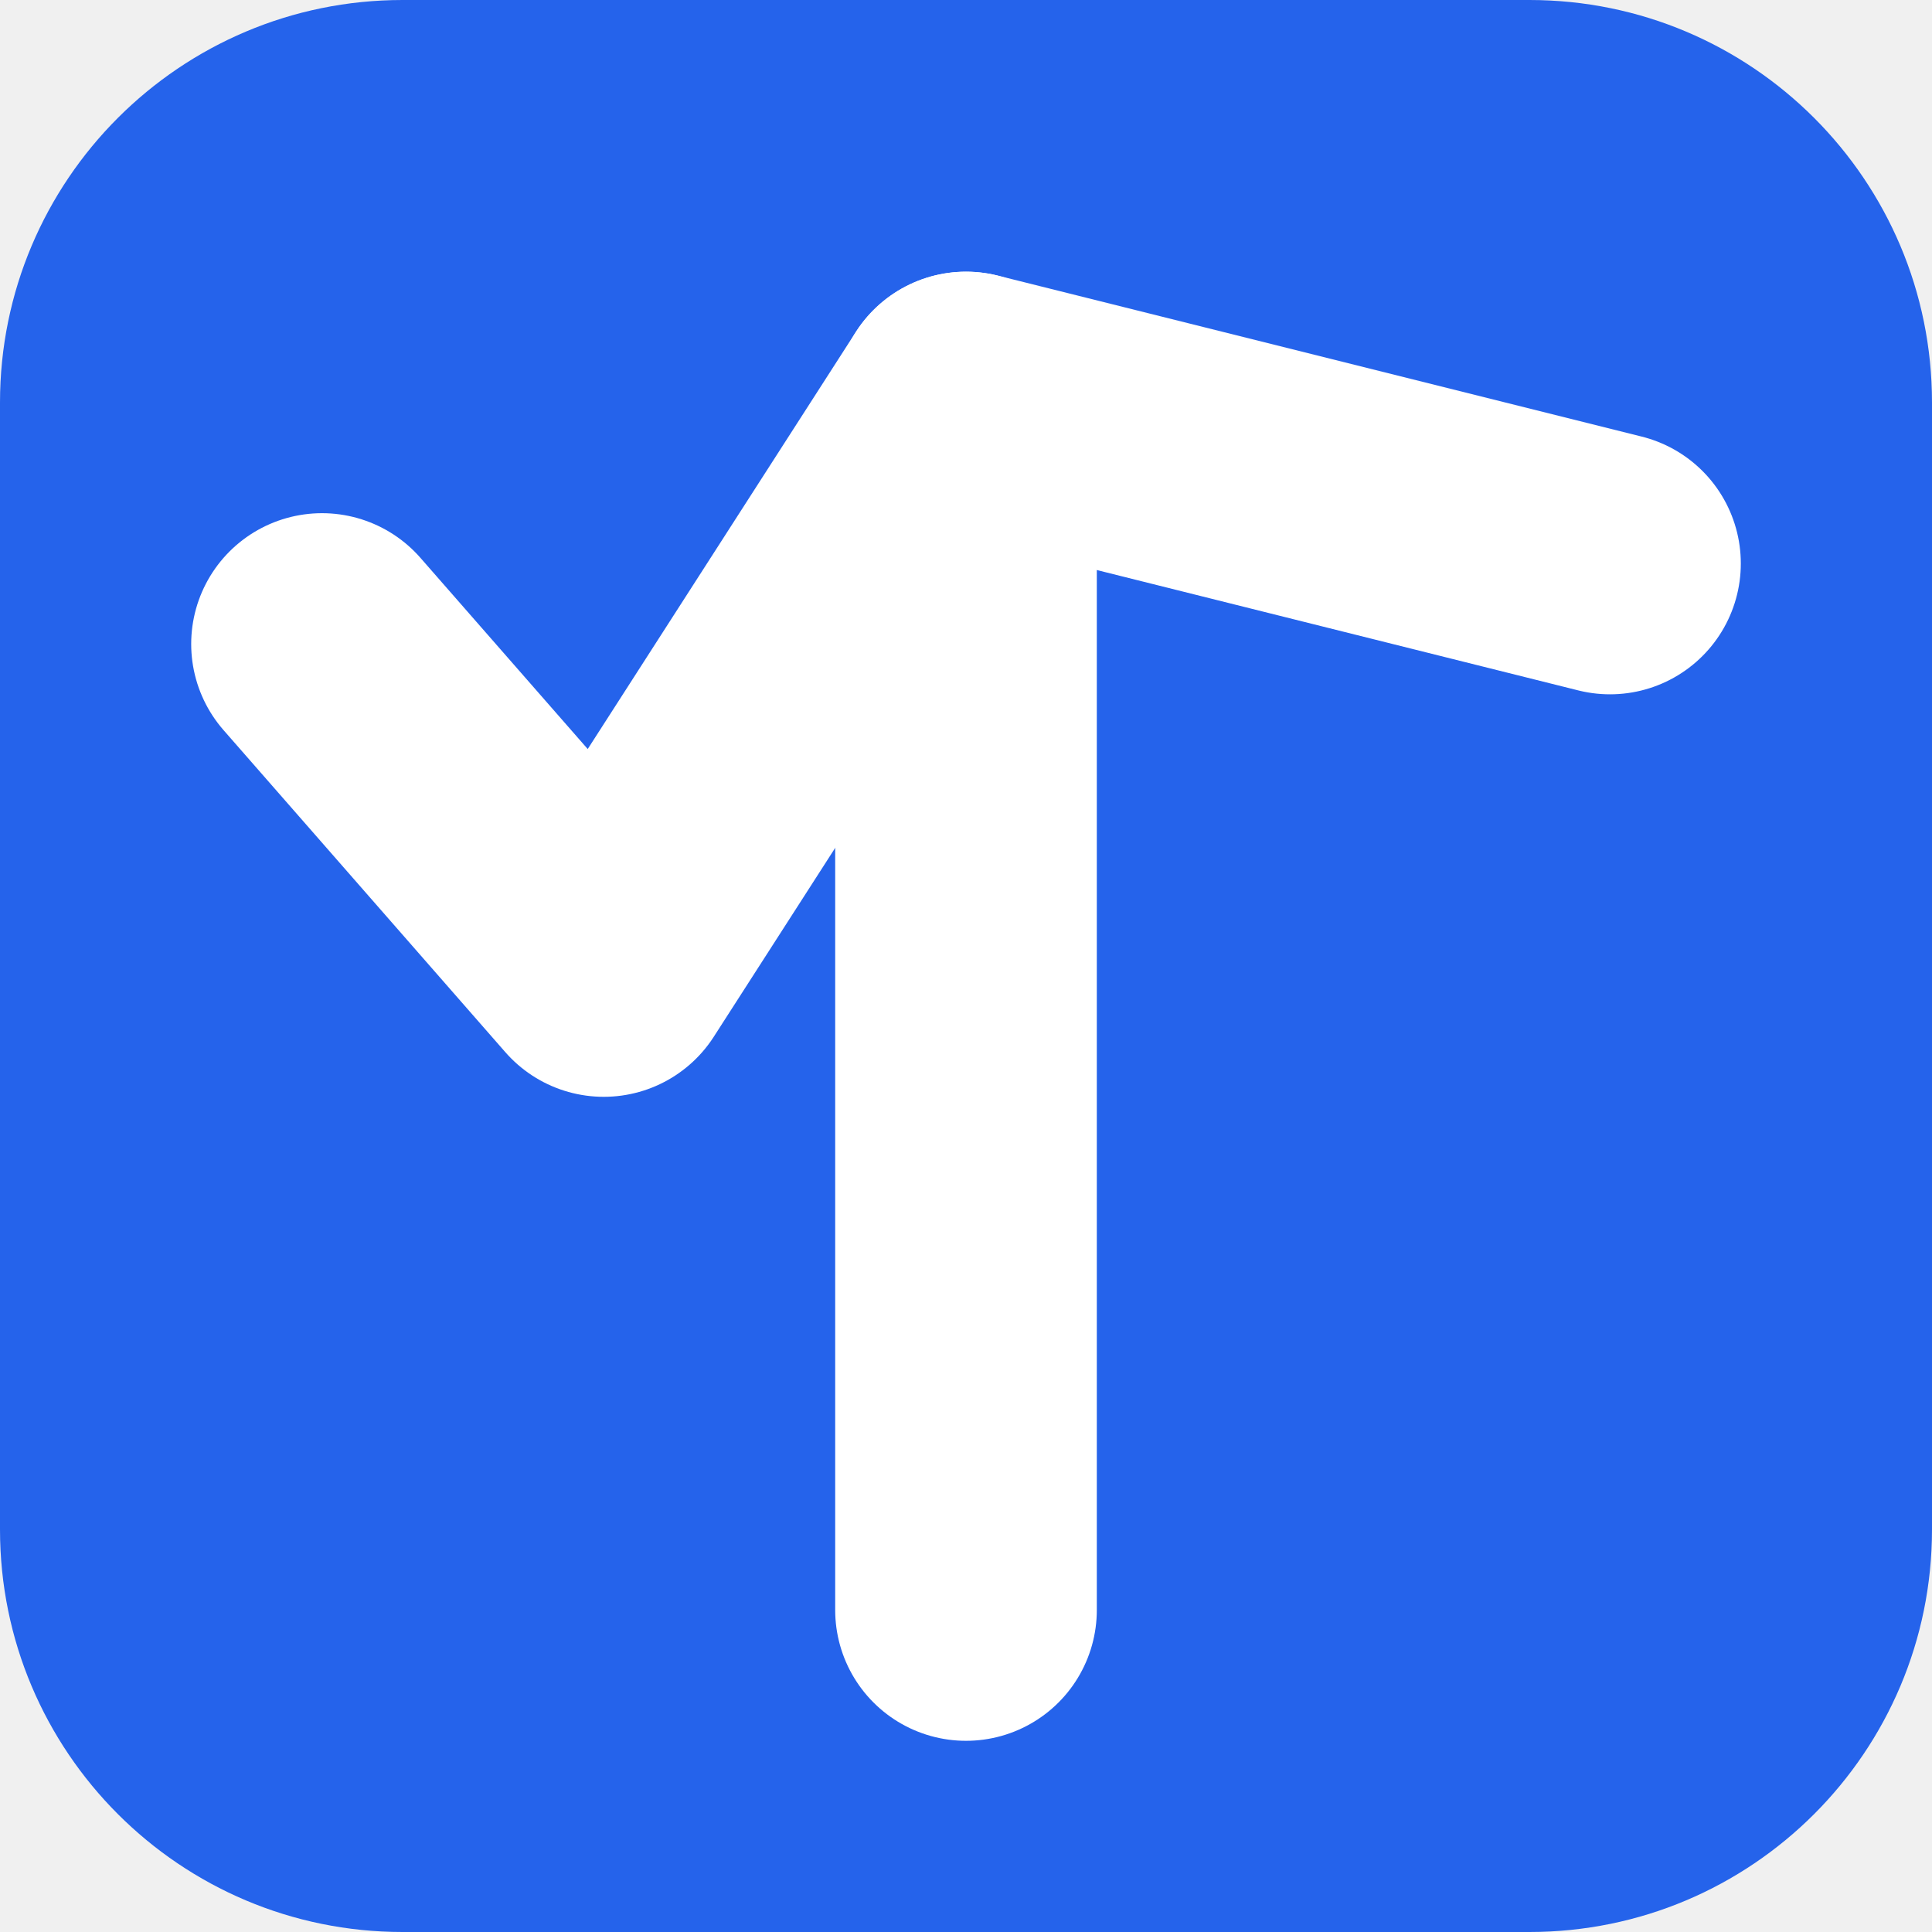
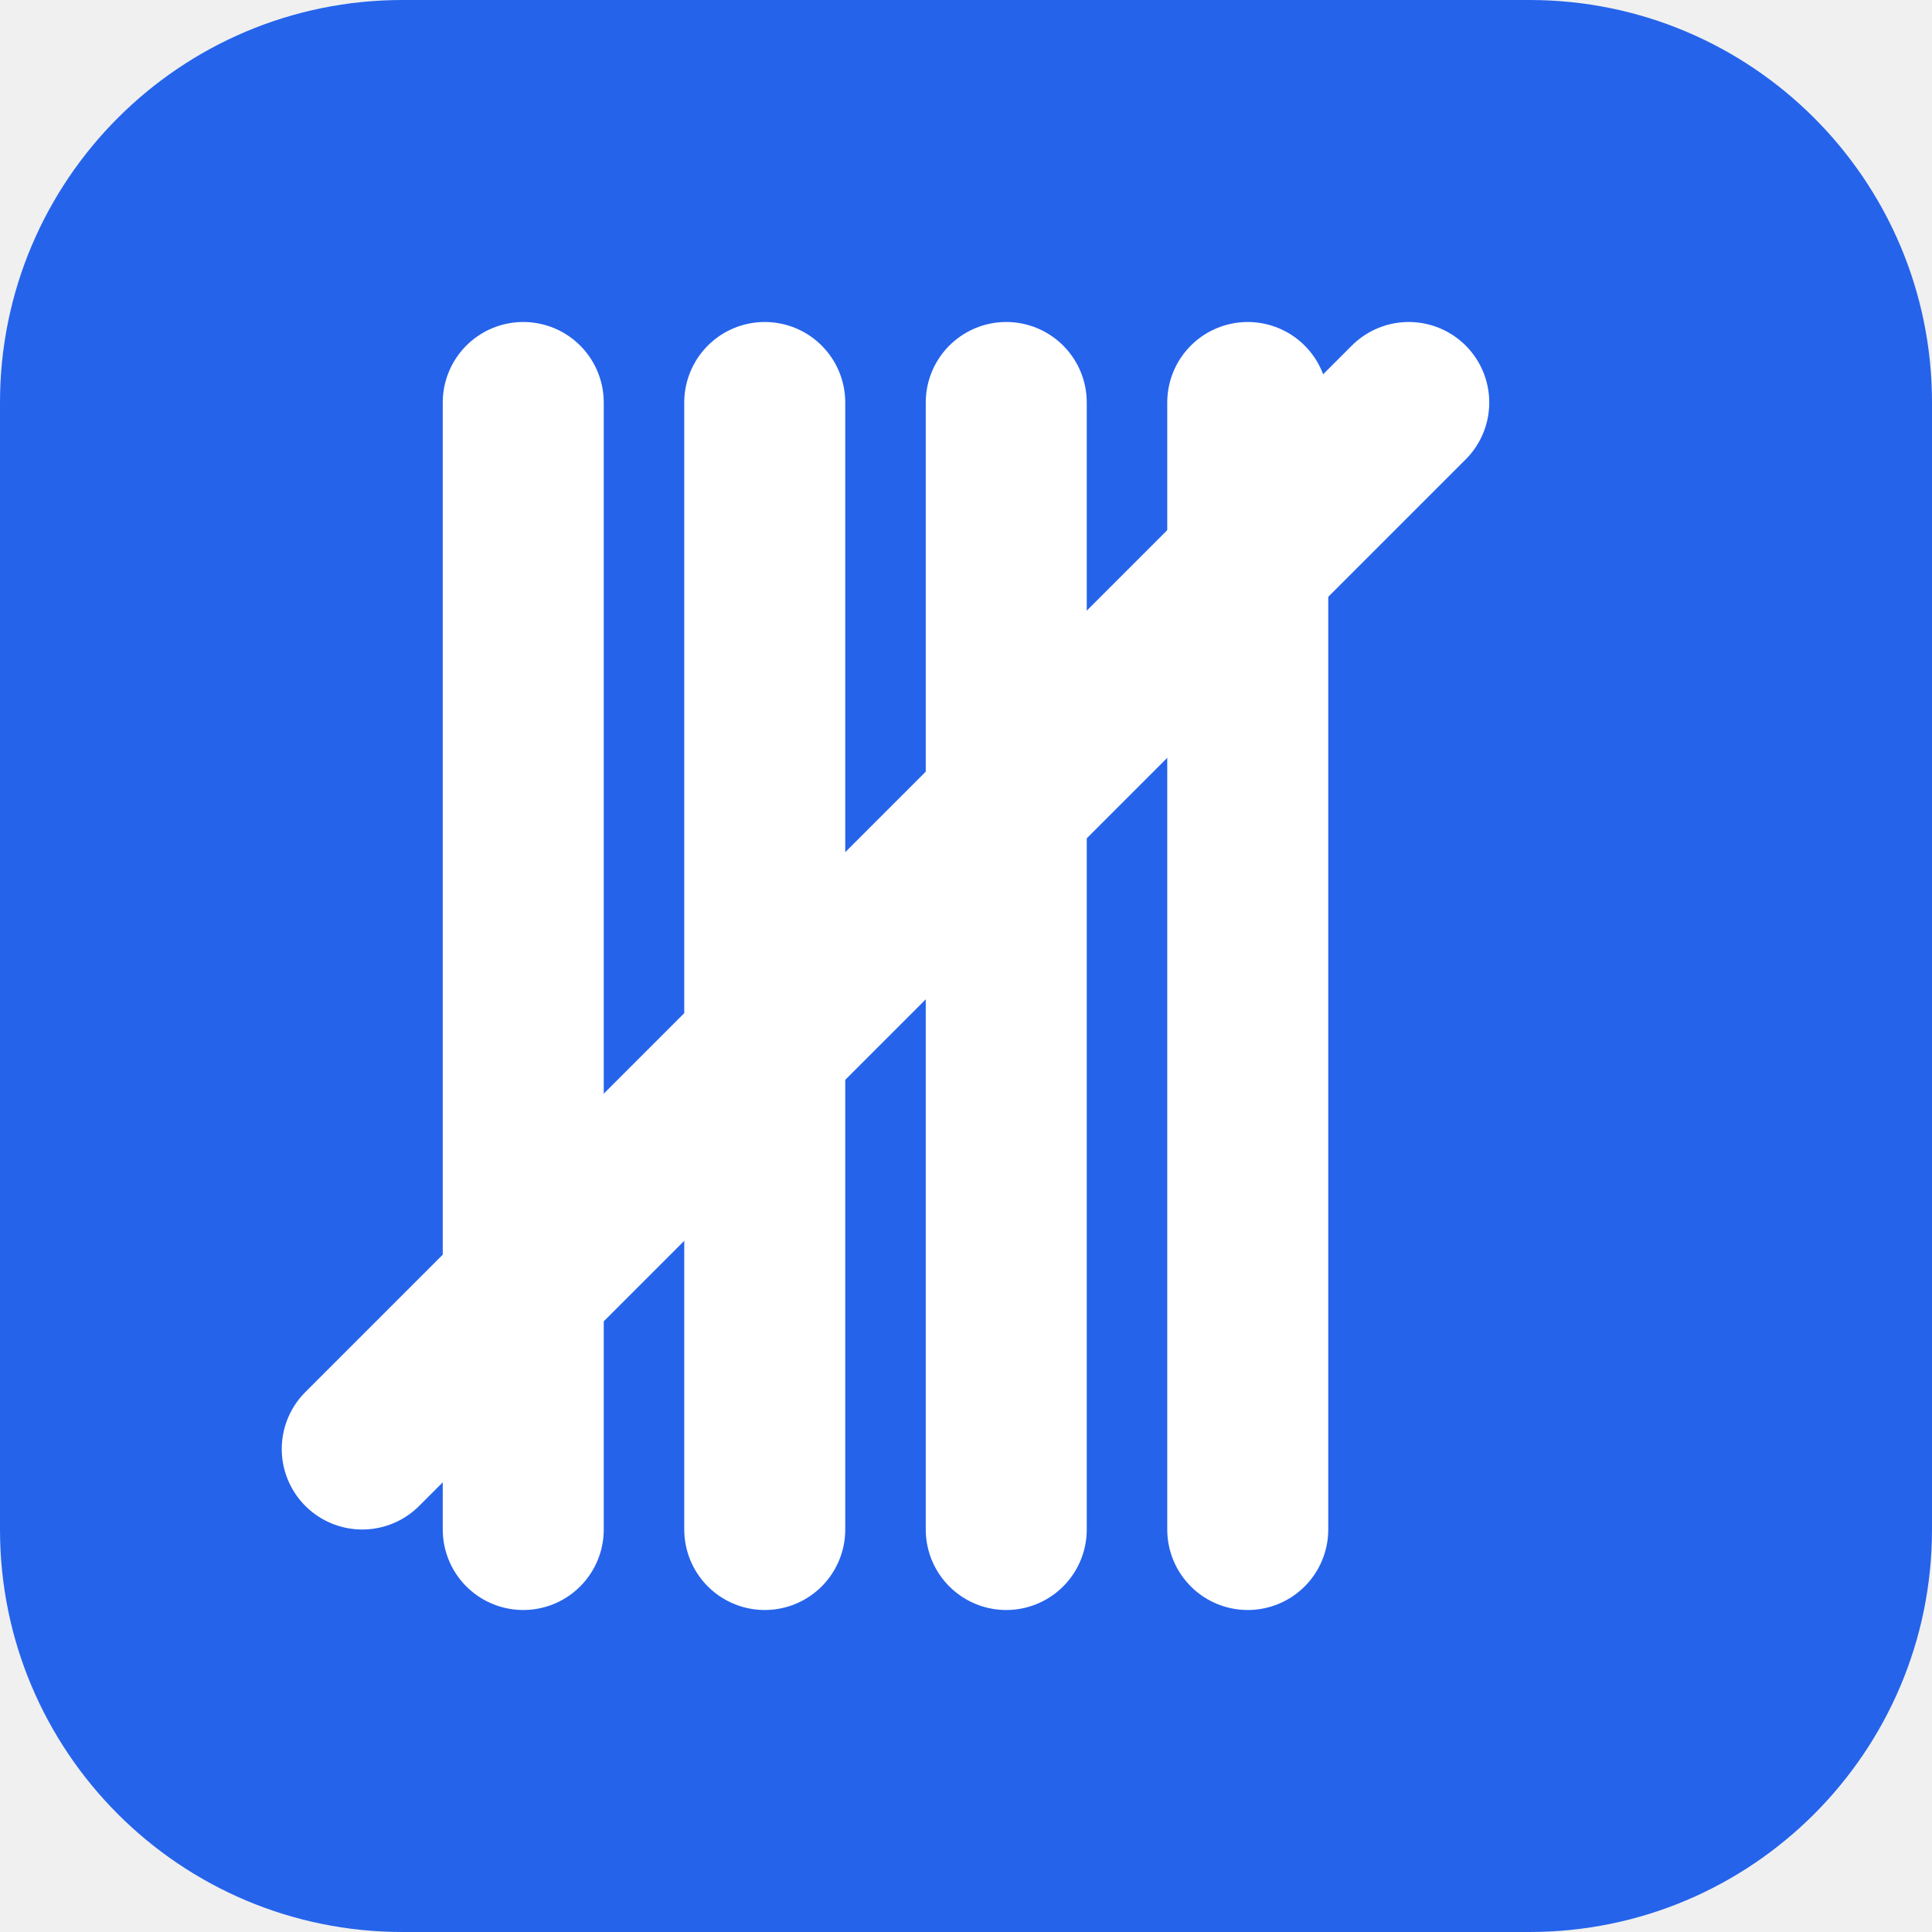
<svg xmlns="http://www.w3.org/2000/svg" width="48" height="48" viewBox="0 0 48 48">
  <rect width="48" height="48" rx="10" fill="#2563eb" />
-   <path d="M8 16 L15 24 L24 10 L40 14" fill="none" stroke="#ffffff" stroke-width="6.5" stroke-linecap="round" stroke-linejoin="round" />
-   <path d="M24 10 L24 40" fill="none" stroke="#ffffff" stroke-width="6.5" stroke-linecap="round" stroke-linejoin="round" />
+   <line x1="13" y1="10" x2="13" y2="38" stroke="#ffffff" stroke-width="4" stroke-linecap="round" />
+   <line x1="19" y1="10" x2="19" y2="38" stroke="#ffffff" stroke-width="4" stroke-linecap="round" />
+   <line x1="25" y1="10" x2="25" y2="38" stroke="#ffffff" stroke-width="4" stroke-linecap="round" />
+   <line x1="31" y1="10" x2="31" y2="38" stroke="#ffffff" stroke-width="4" stroke-linecap="round" />
+   <line x1="9" y1="36" x2="35" y2="10" stroke="#ffffff" stroke-width="4" stroke-linecap="round" />
</svg>
